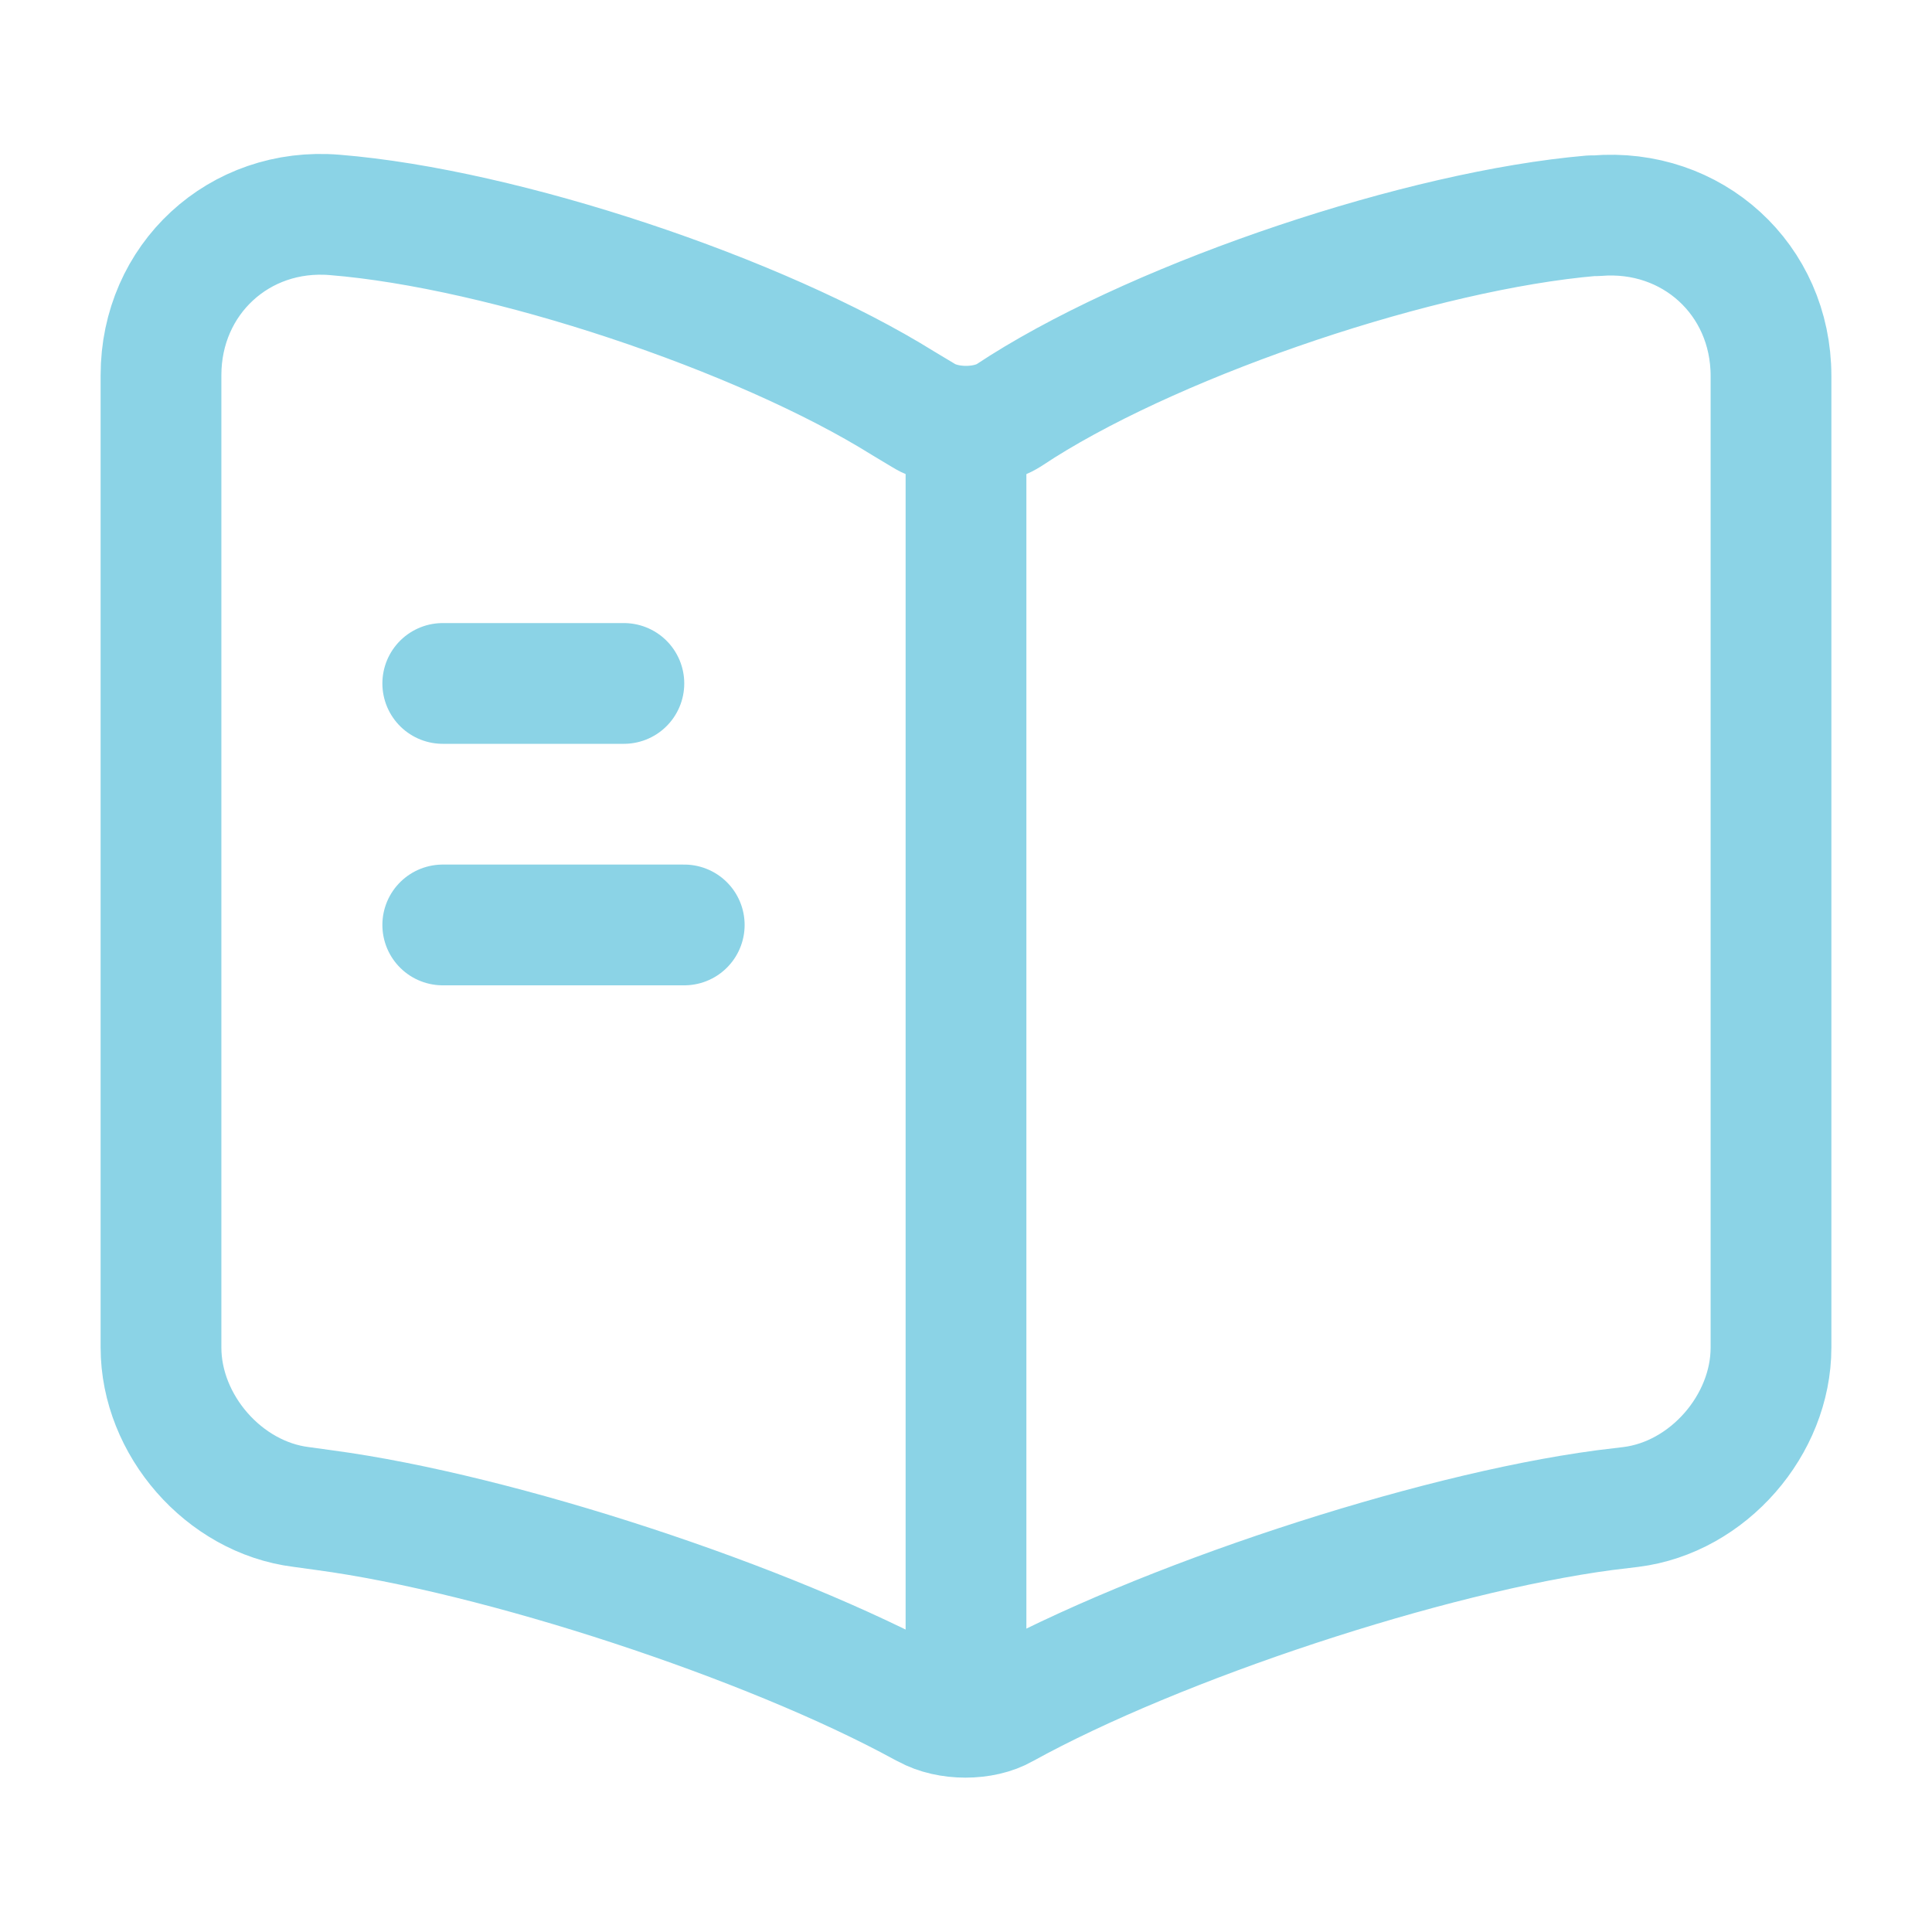
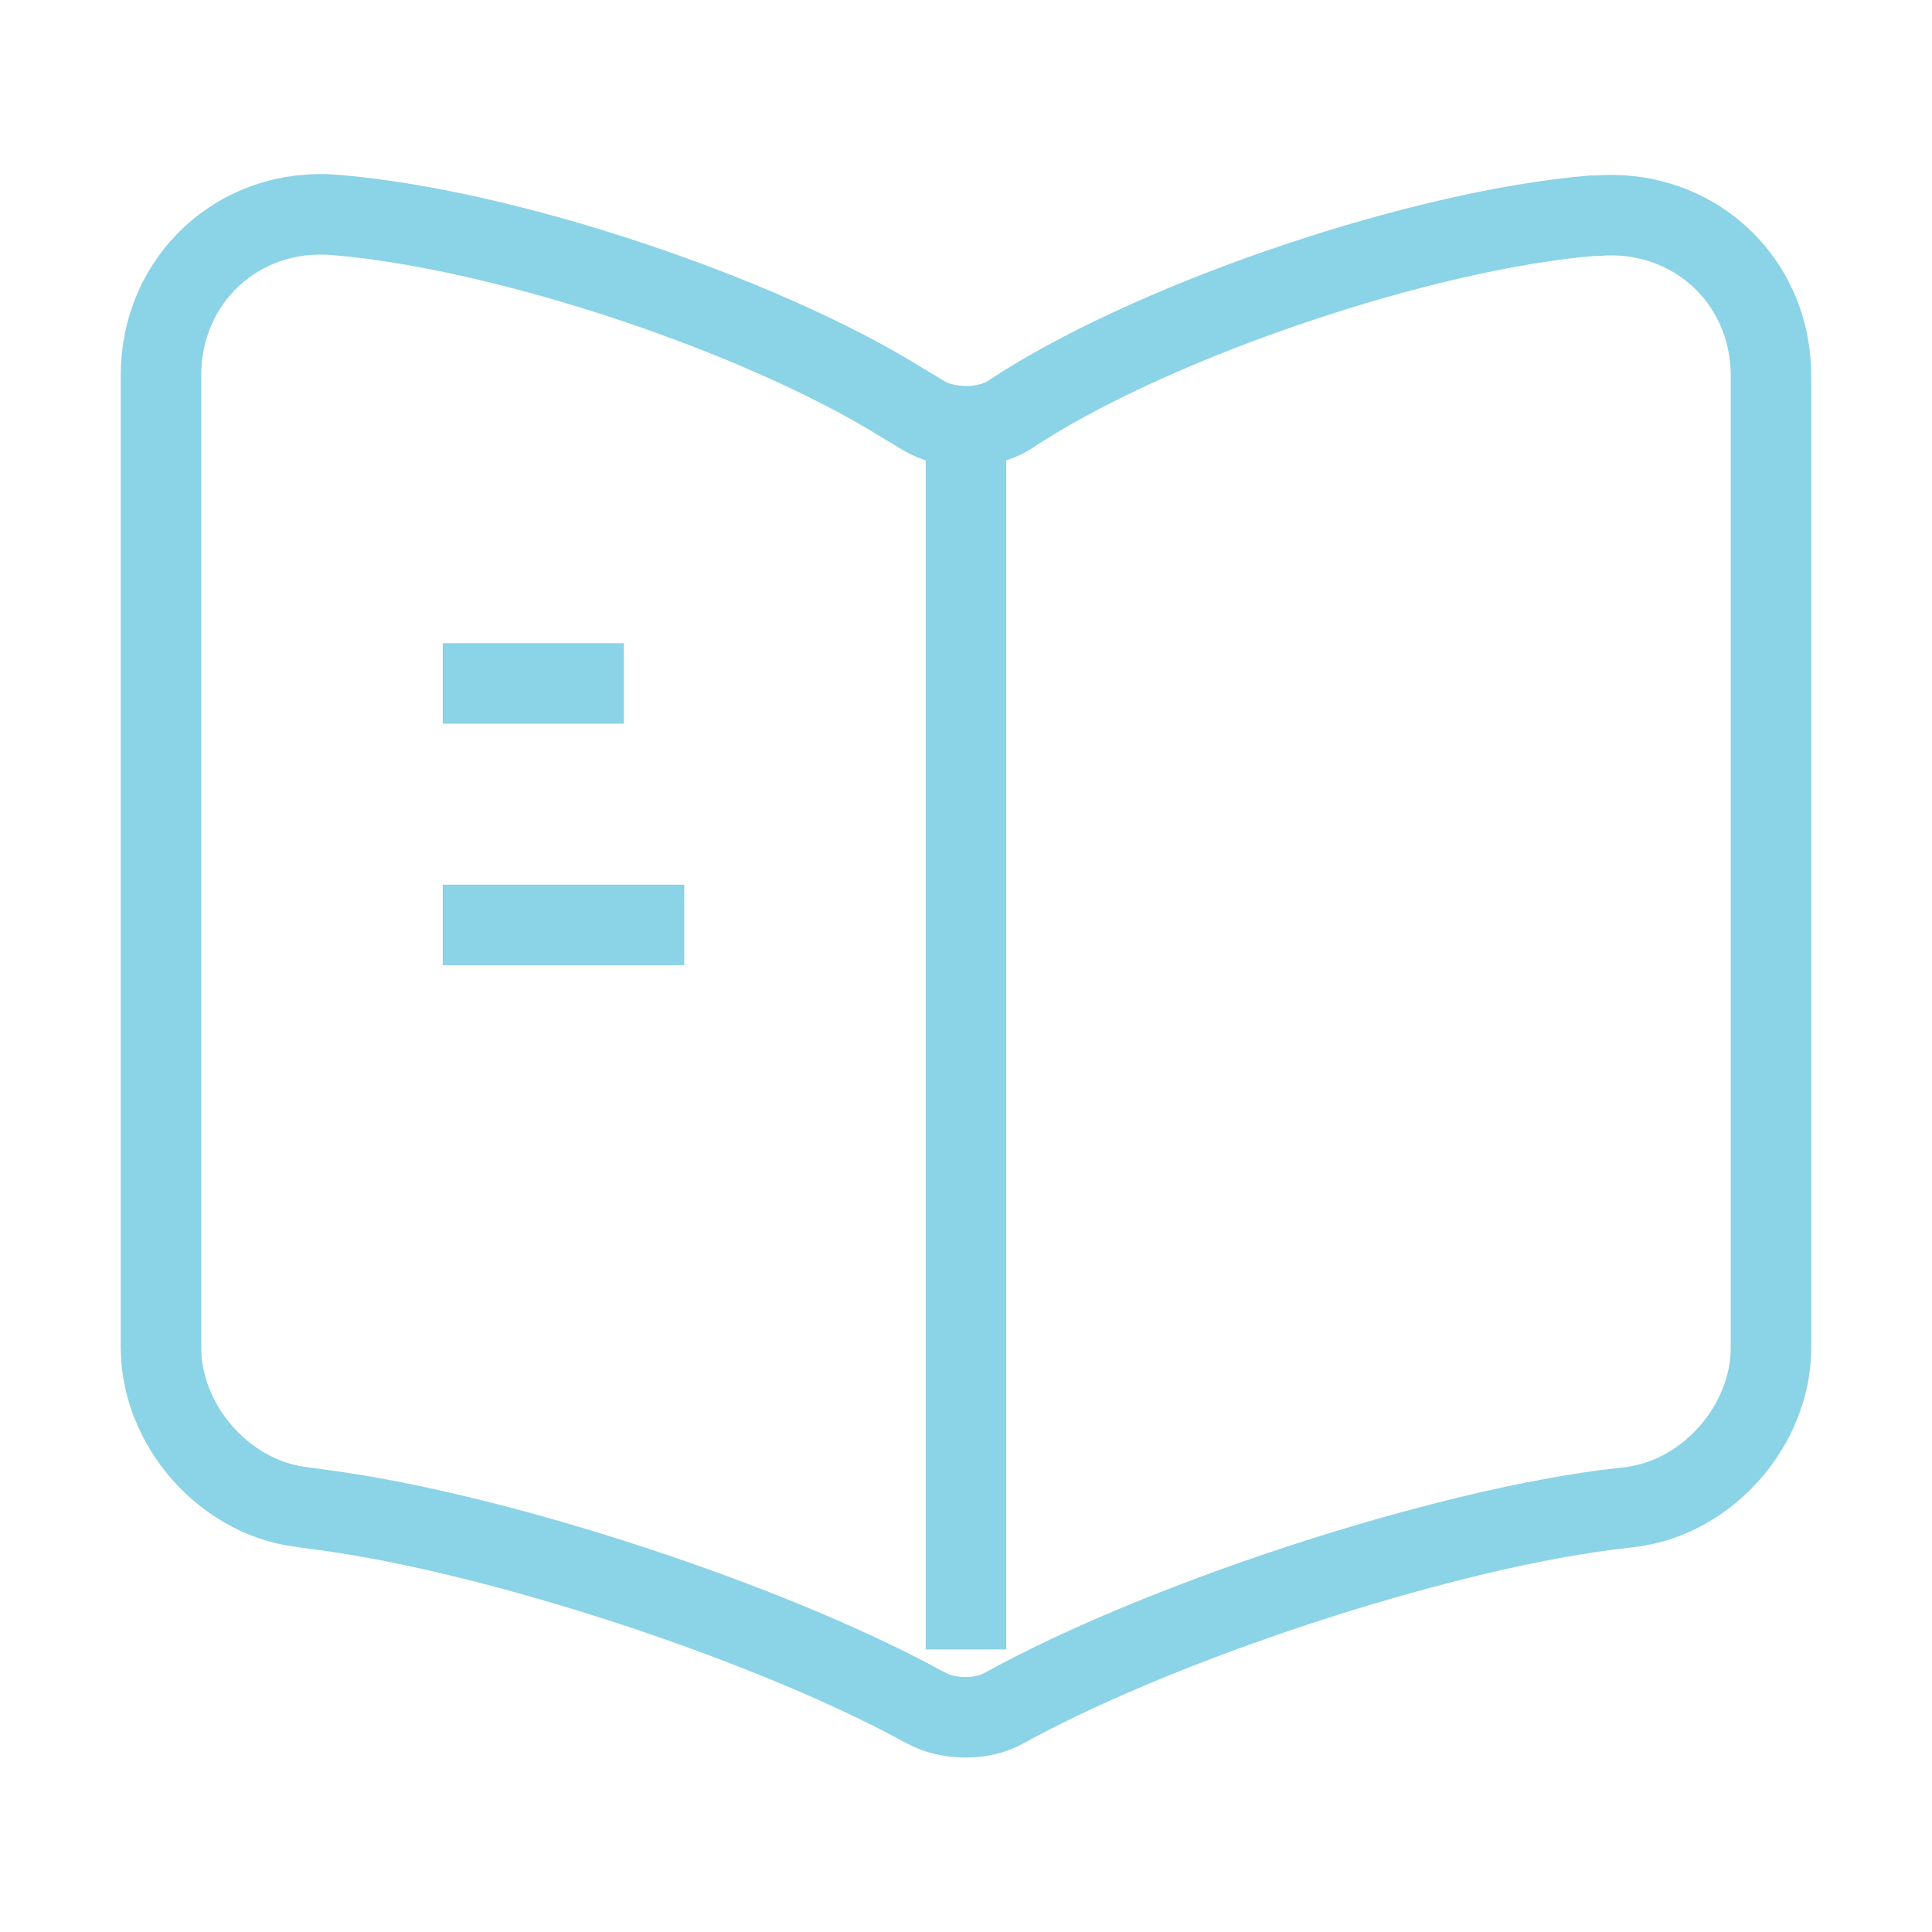
<svg xmlns="http://www.w3.org/2000/svg" width="24" height="24" viewBox="0 0 24 24" fill="none">
-   <path d="M22 16.74V4.67C22 3.47 21.02 2.58 19.83 2.68H19.77C17.67 2.86 14.48 3.93 12.7 5.05L12.53 5.16C12.24 5.34 11.76 5.34 11.47 5.16L11.22 5.01C9.44 3.9 6.26 2.84 4.16 2.67C2.97 2.57 2 3.47 2 4.66V16.74C2 17.7 2.78 18.6 3.74 18.72L4.03 18.76C6.2 19.05 9.55 20.15 11.47 21.2L11.51 21.22C11.78 21.37 12.21 21.37 12.47 21.22C14.39 20.16 17.75 19.05 19.93 18.76L20.26 18.72C21.22 18.6 22 17.7 22 16.74Z" stroke="#8BD3E6" stroke-width="1.5" stroke-linecap="round" stroke-linejoin="round" />
-   <path d="M12 5.49V20.49" stroke="#8BD3E6" stroke-width="1.5" stroke-linecap="round" stroke-linejoin="round" />
-   <path d="M7.75 8.49H5.5" stroke="#8BD3E6" stroke-width="1.5" stroke-linecap="round" stroke-linejoin="round" />
-   <path d="M8.5 11.49H5.5" stroke="#8BD3E6" stroke-width="1.5" stroke-linecap="round" stroke-linejoin="round" />
+   <path d="M22 16.74V4.67C22 3.47 21.02 2.58 19.83 2.68H19.77C17.67 2.86 14.48 3.93 12.7 5.05L12.53 5.16C12.24 5.34 11.76 5.34 11.47 5.16L11.22 5.01C9.44 3.9 6.26 2.84 4.16 2.67C2.97 2.57 2 3.47 2 4.66V16.74C2 17.7 2.78 18.6 3.74 18.72L4.03 18.76C6.2 19.05 9.55 20.15 11.47 21.2L11.51 21.22C11.78 21.37 12.21 21.37 12.47 21.22C14.39 20.16 17.75 19.05 19.93 18.76L20.26 18.72C21.22 18.6 22 17.7 22 16.74Z" stroke="#8BD3E6" strokeWidth="1.5" strokeLinecap="round" strokeLinejoin="round" />
+   <path d="M12 5.49V20.49" stroke="#8BD3E6" strokeWidth="1.5" strokeLinecap="round" strokeLinejoin="round" />
+   <path d="M7.75 8.49H5.5" stroke="#8BD3E6" strokeWidth="1.5" strokeLinecap="round" strokeLinejoin="round" />
+   <path d="M8.5 11.49H5.5" stroke="#8BD3E6" strokeWidth="1.5" strokeLinecap="round" strokeLinejoin="round" />
</svg>
